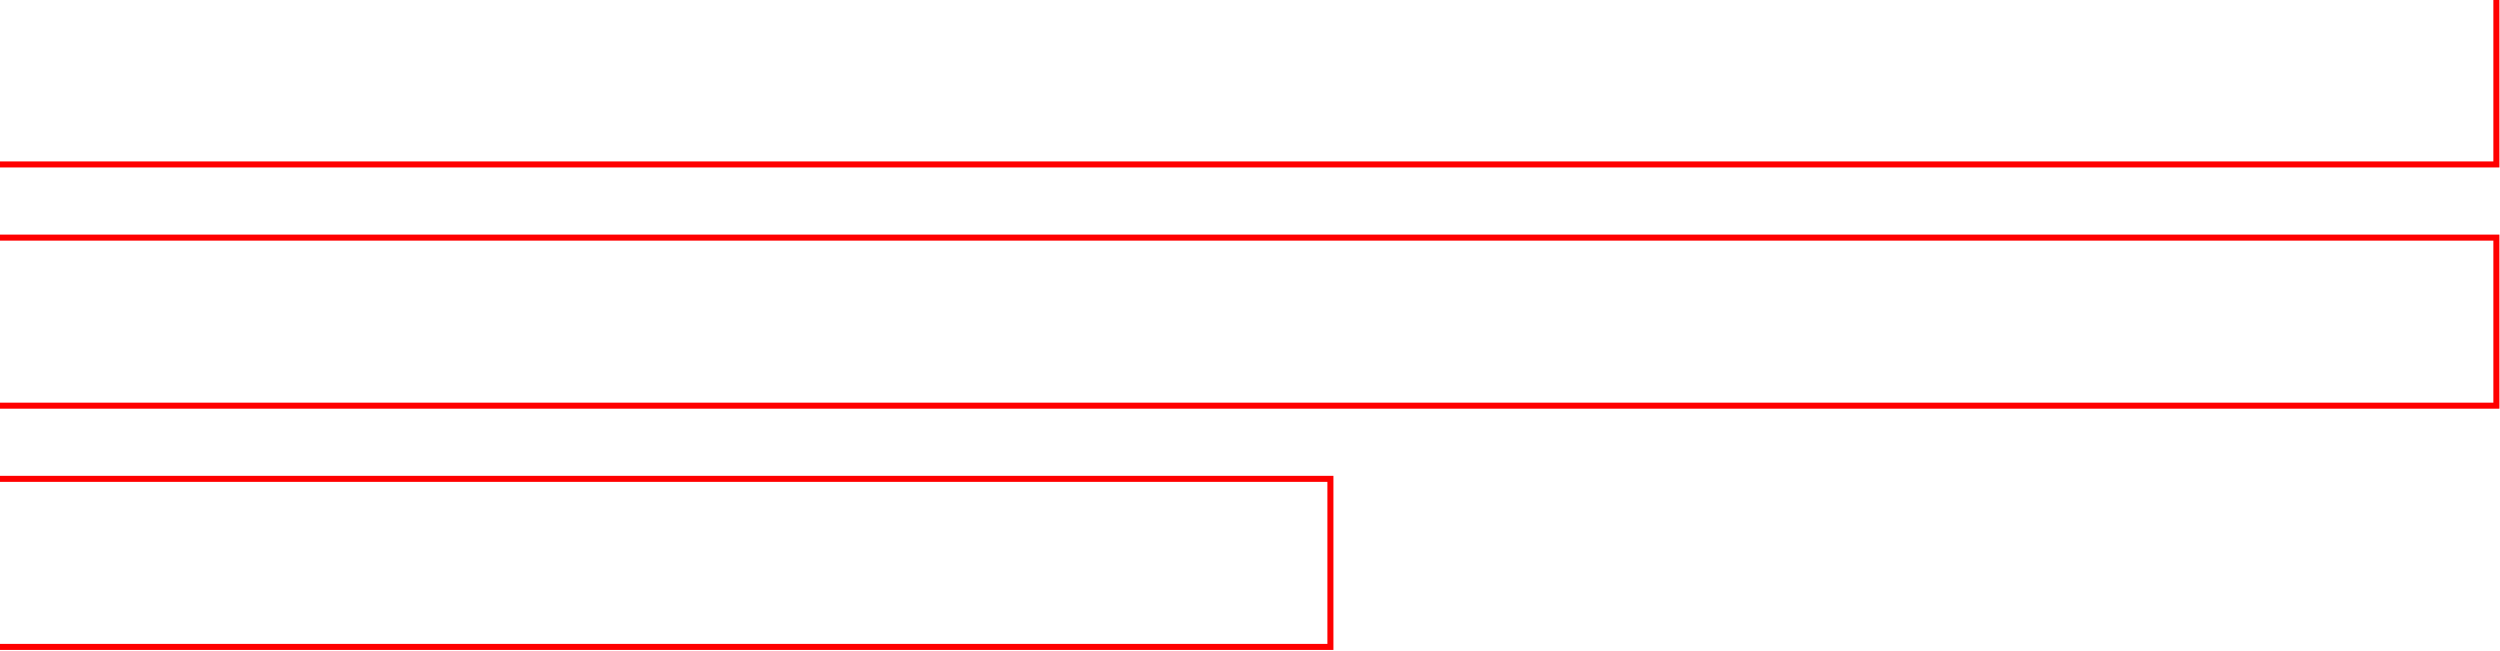
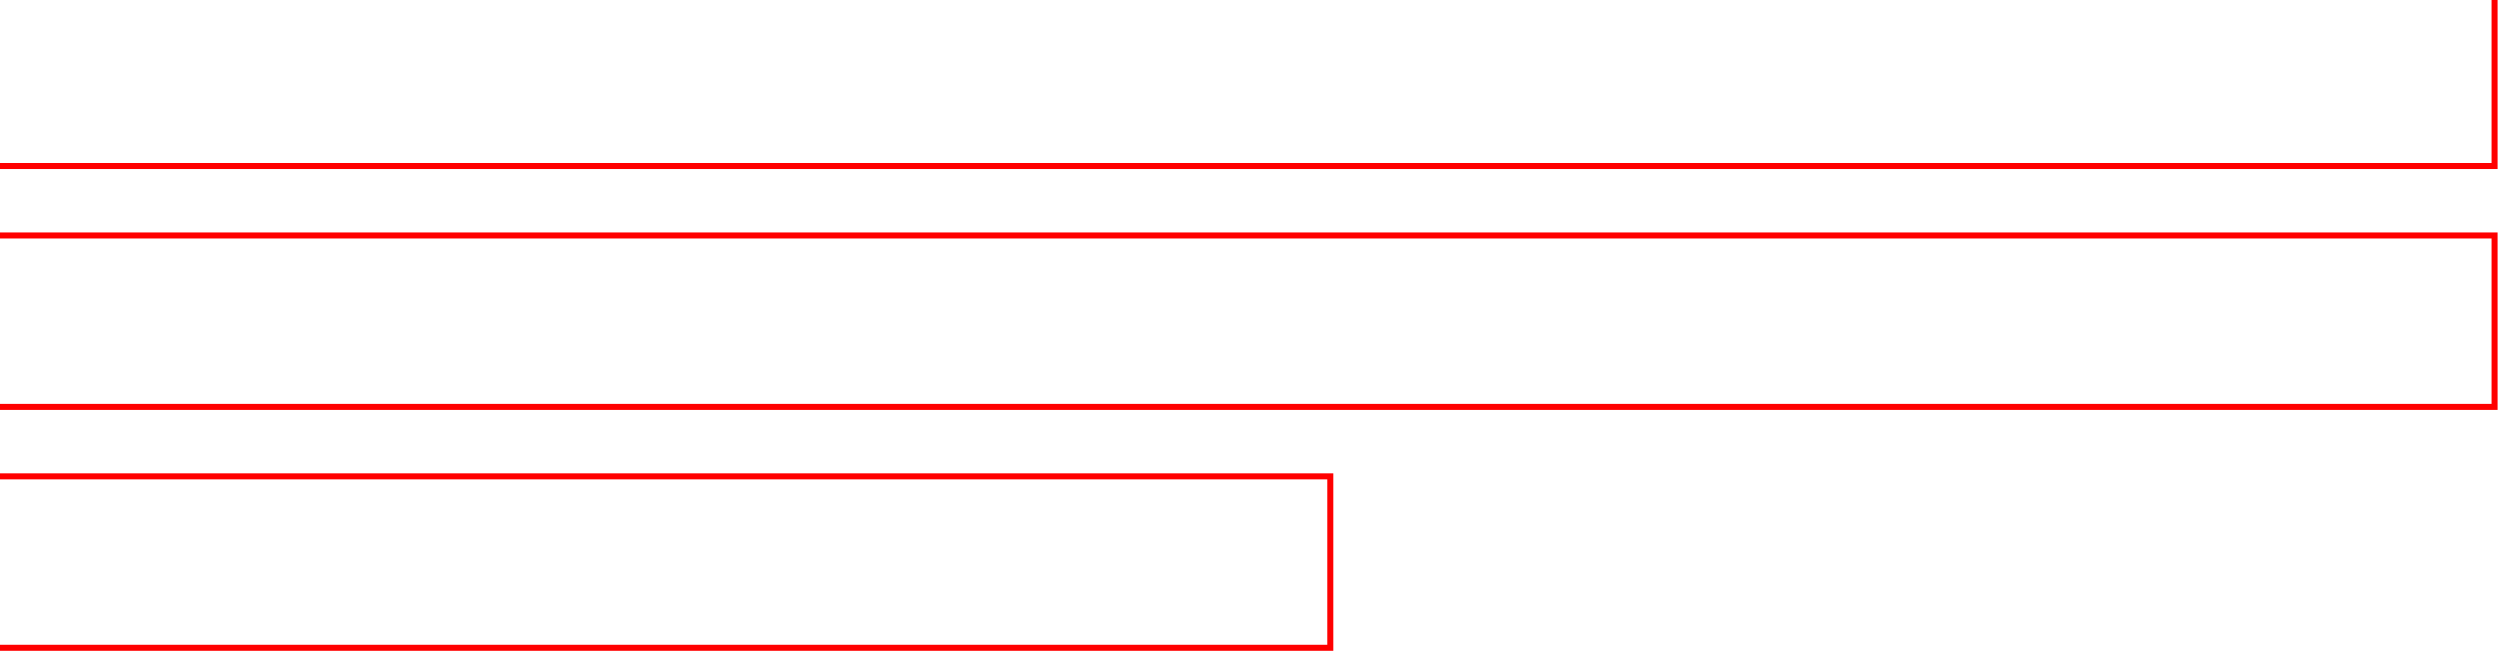
- <svg xmlns="http://www.w3.org/2000/svg" width="62.18mm" height="16.18mm" viewBox="0 0 62.18 16.18">
+ <svg xmlns="http://www.w3.org/2000/svg" width="62.27mm" height="16.27mm" viewBox="0 0 62.27 16.27">
  <g>
-     <rect x="-0.09" y="-0.09" width="62.18" height="4.18" fill="none" stroke="#ff0000" stroke-width="0.15" />
-     <rect x="-0.09" y="5.91" width="62.18" height="4.18" fill="none" stroke="#ff0000" stroke-width="0.15" />
-     <rect x="-0.09" y="11.91" width="33.18" height="4.18" fill="none" stroke="#ff0000" stroke-width="0.15" />
+     <rect x="-0.135" y="-0.135" width="62.27" height="4.27" fill="none" stroke="#ff0000" stroke-width="0.15" />
+     <rect x="-0.135" y="5.865" width="62.27" height="4.27" fill="none" stroke="#ff0000" stroke-width="0.15" />
+     <rect x="-0.135" y="11.865" width="33.27" height="4.27" fill="none" stroke="#ff0000" stroke-width="0.15" />
  </g>
</svg>
